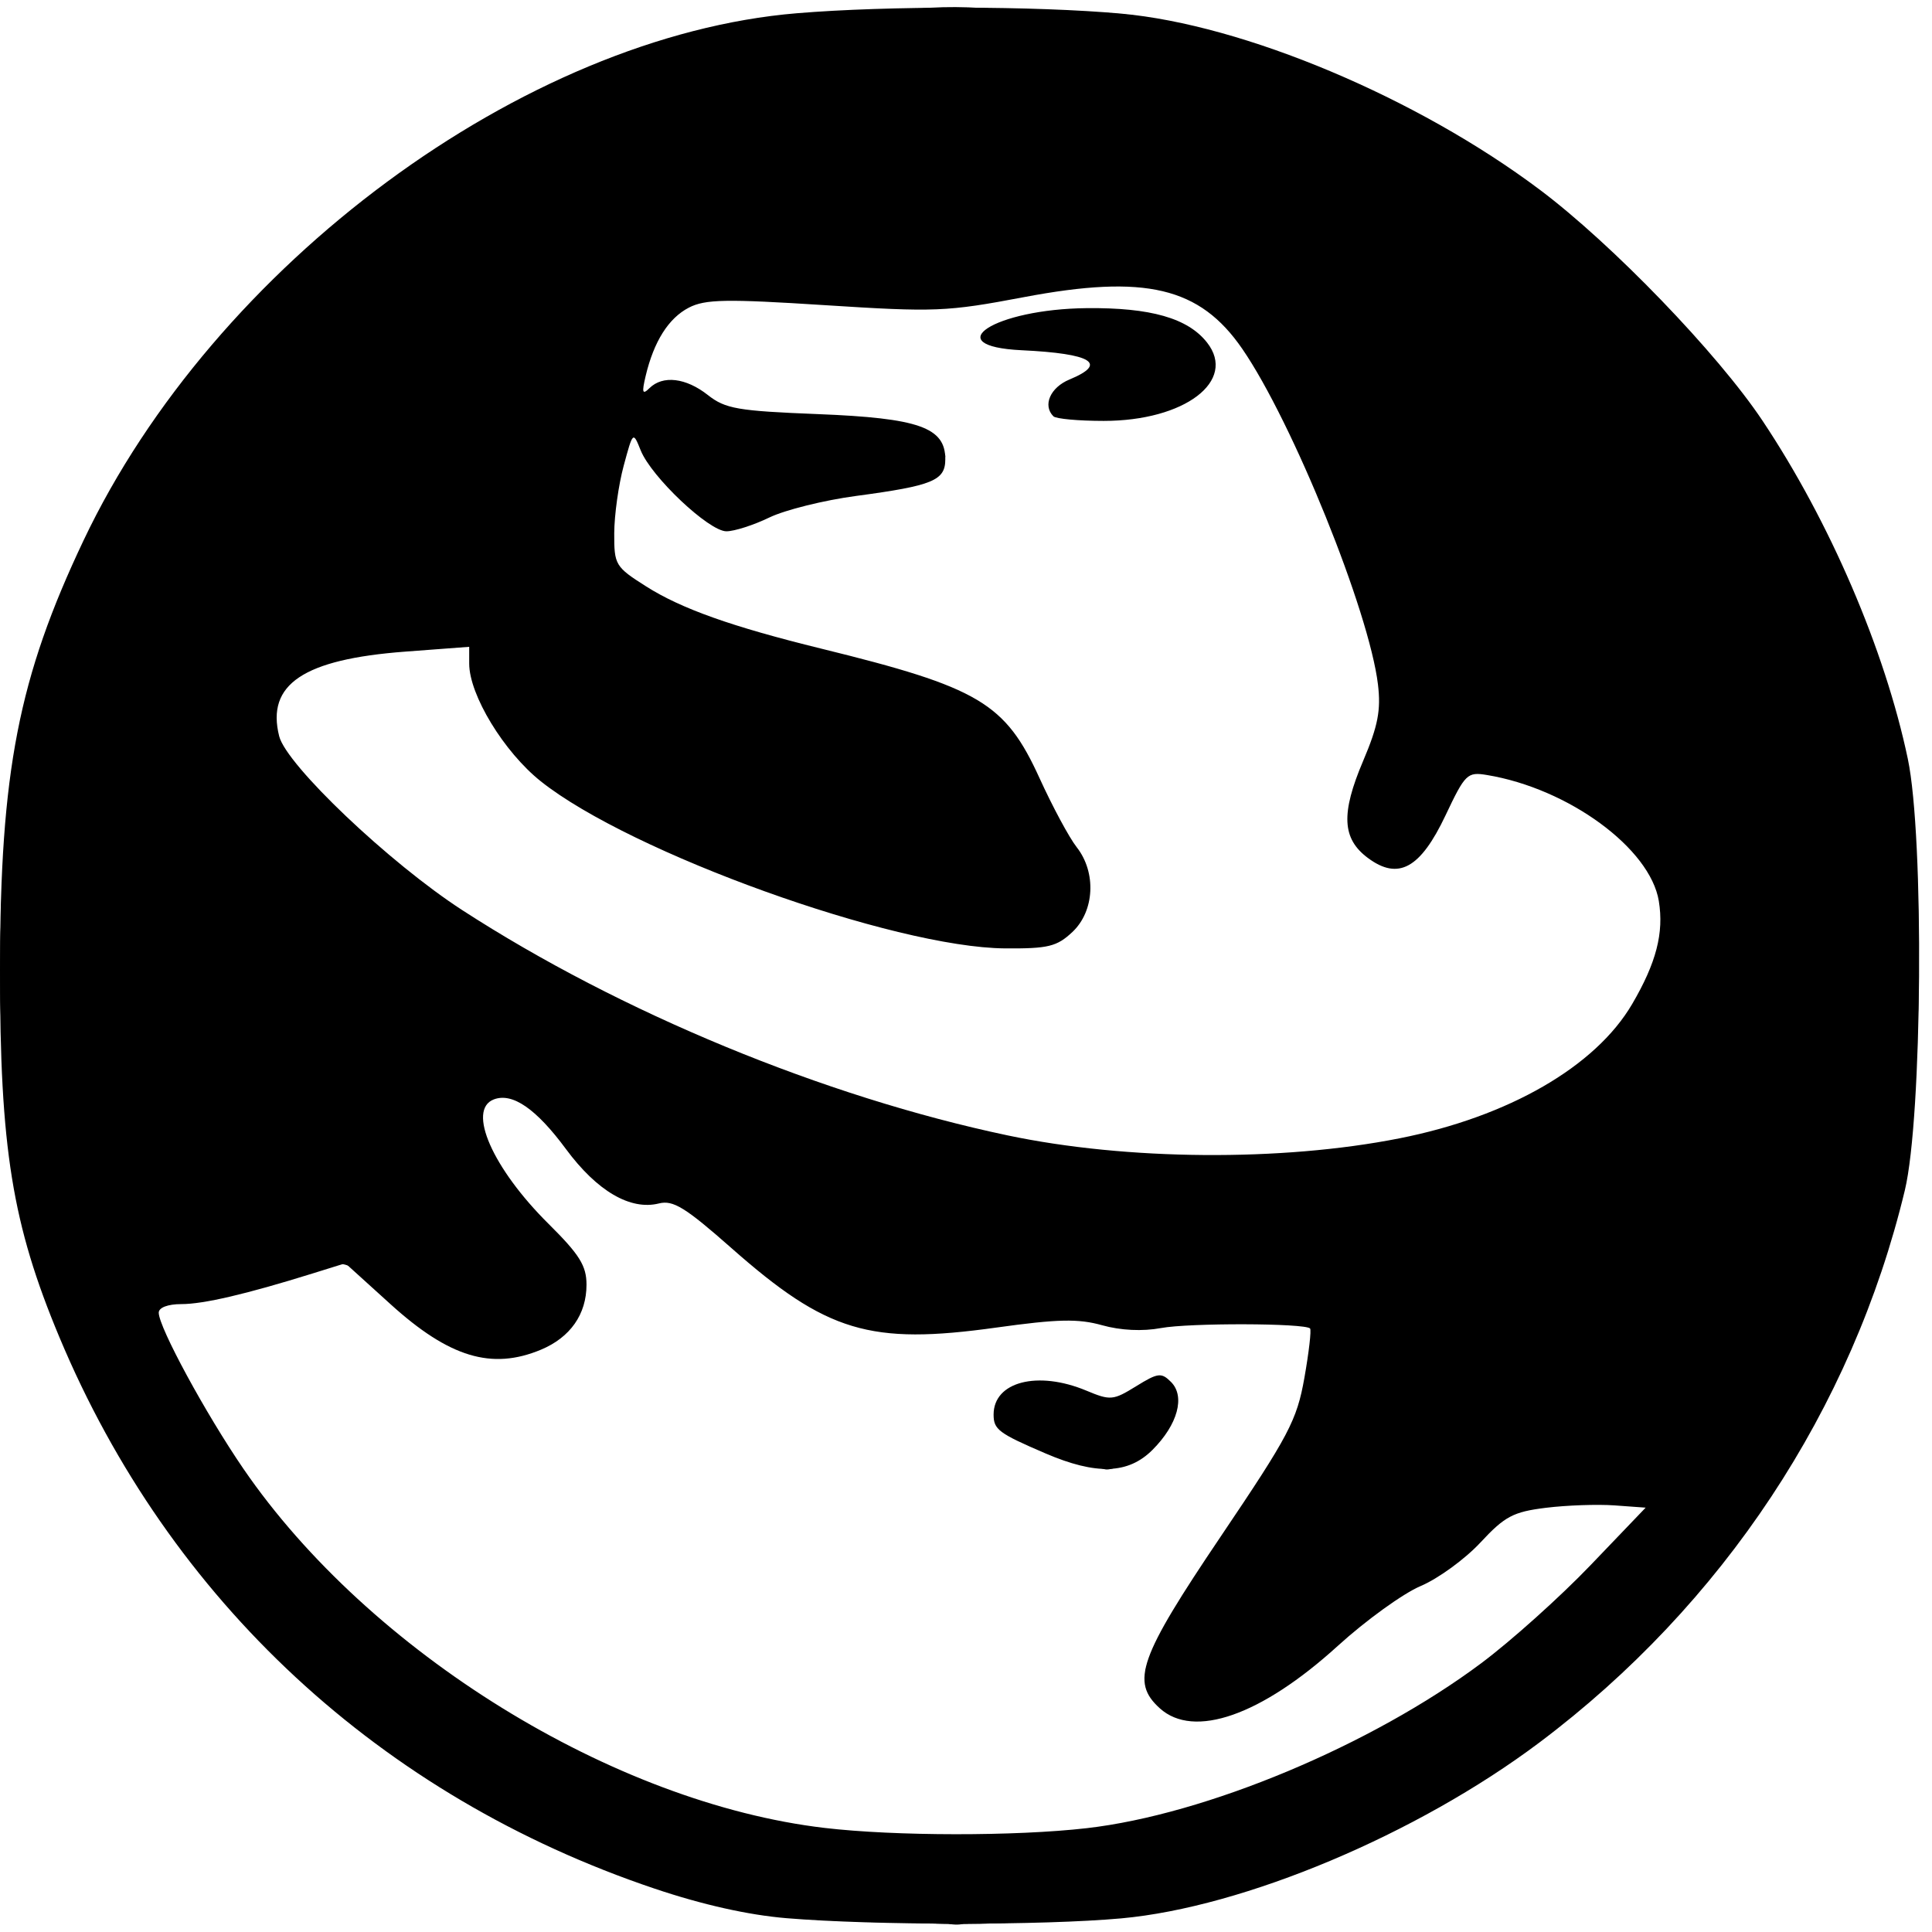
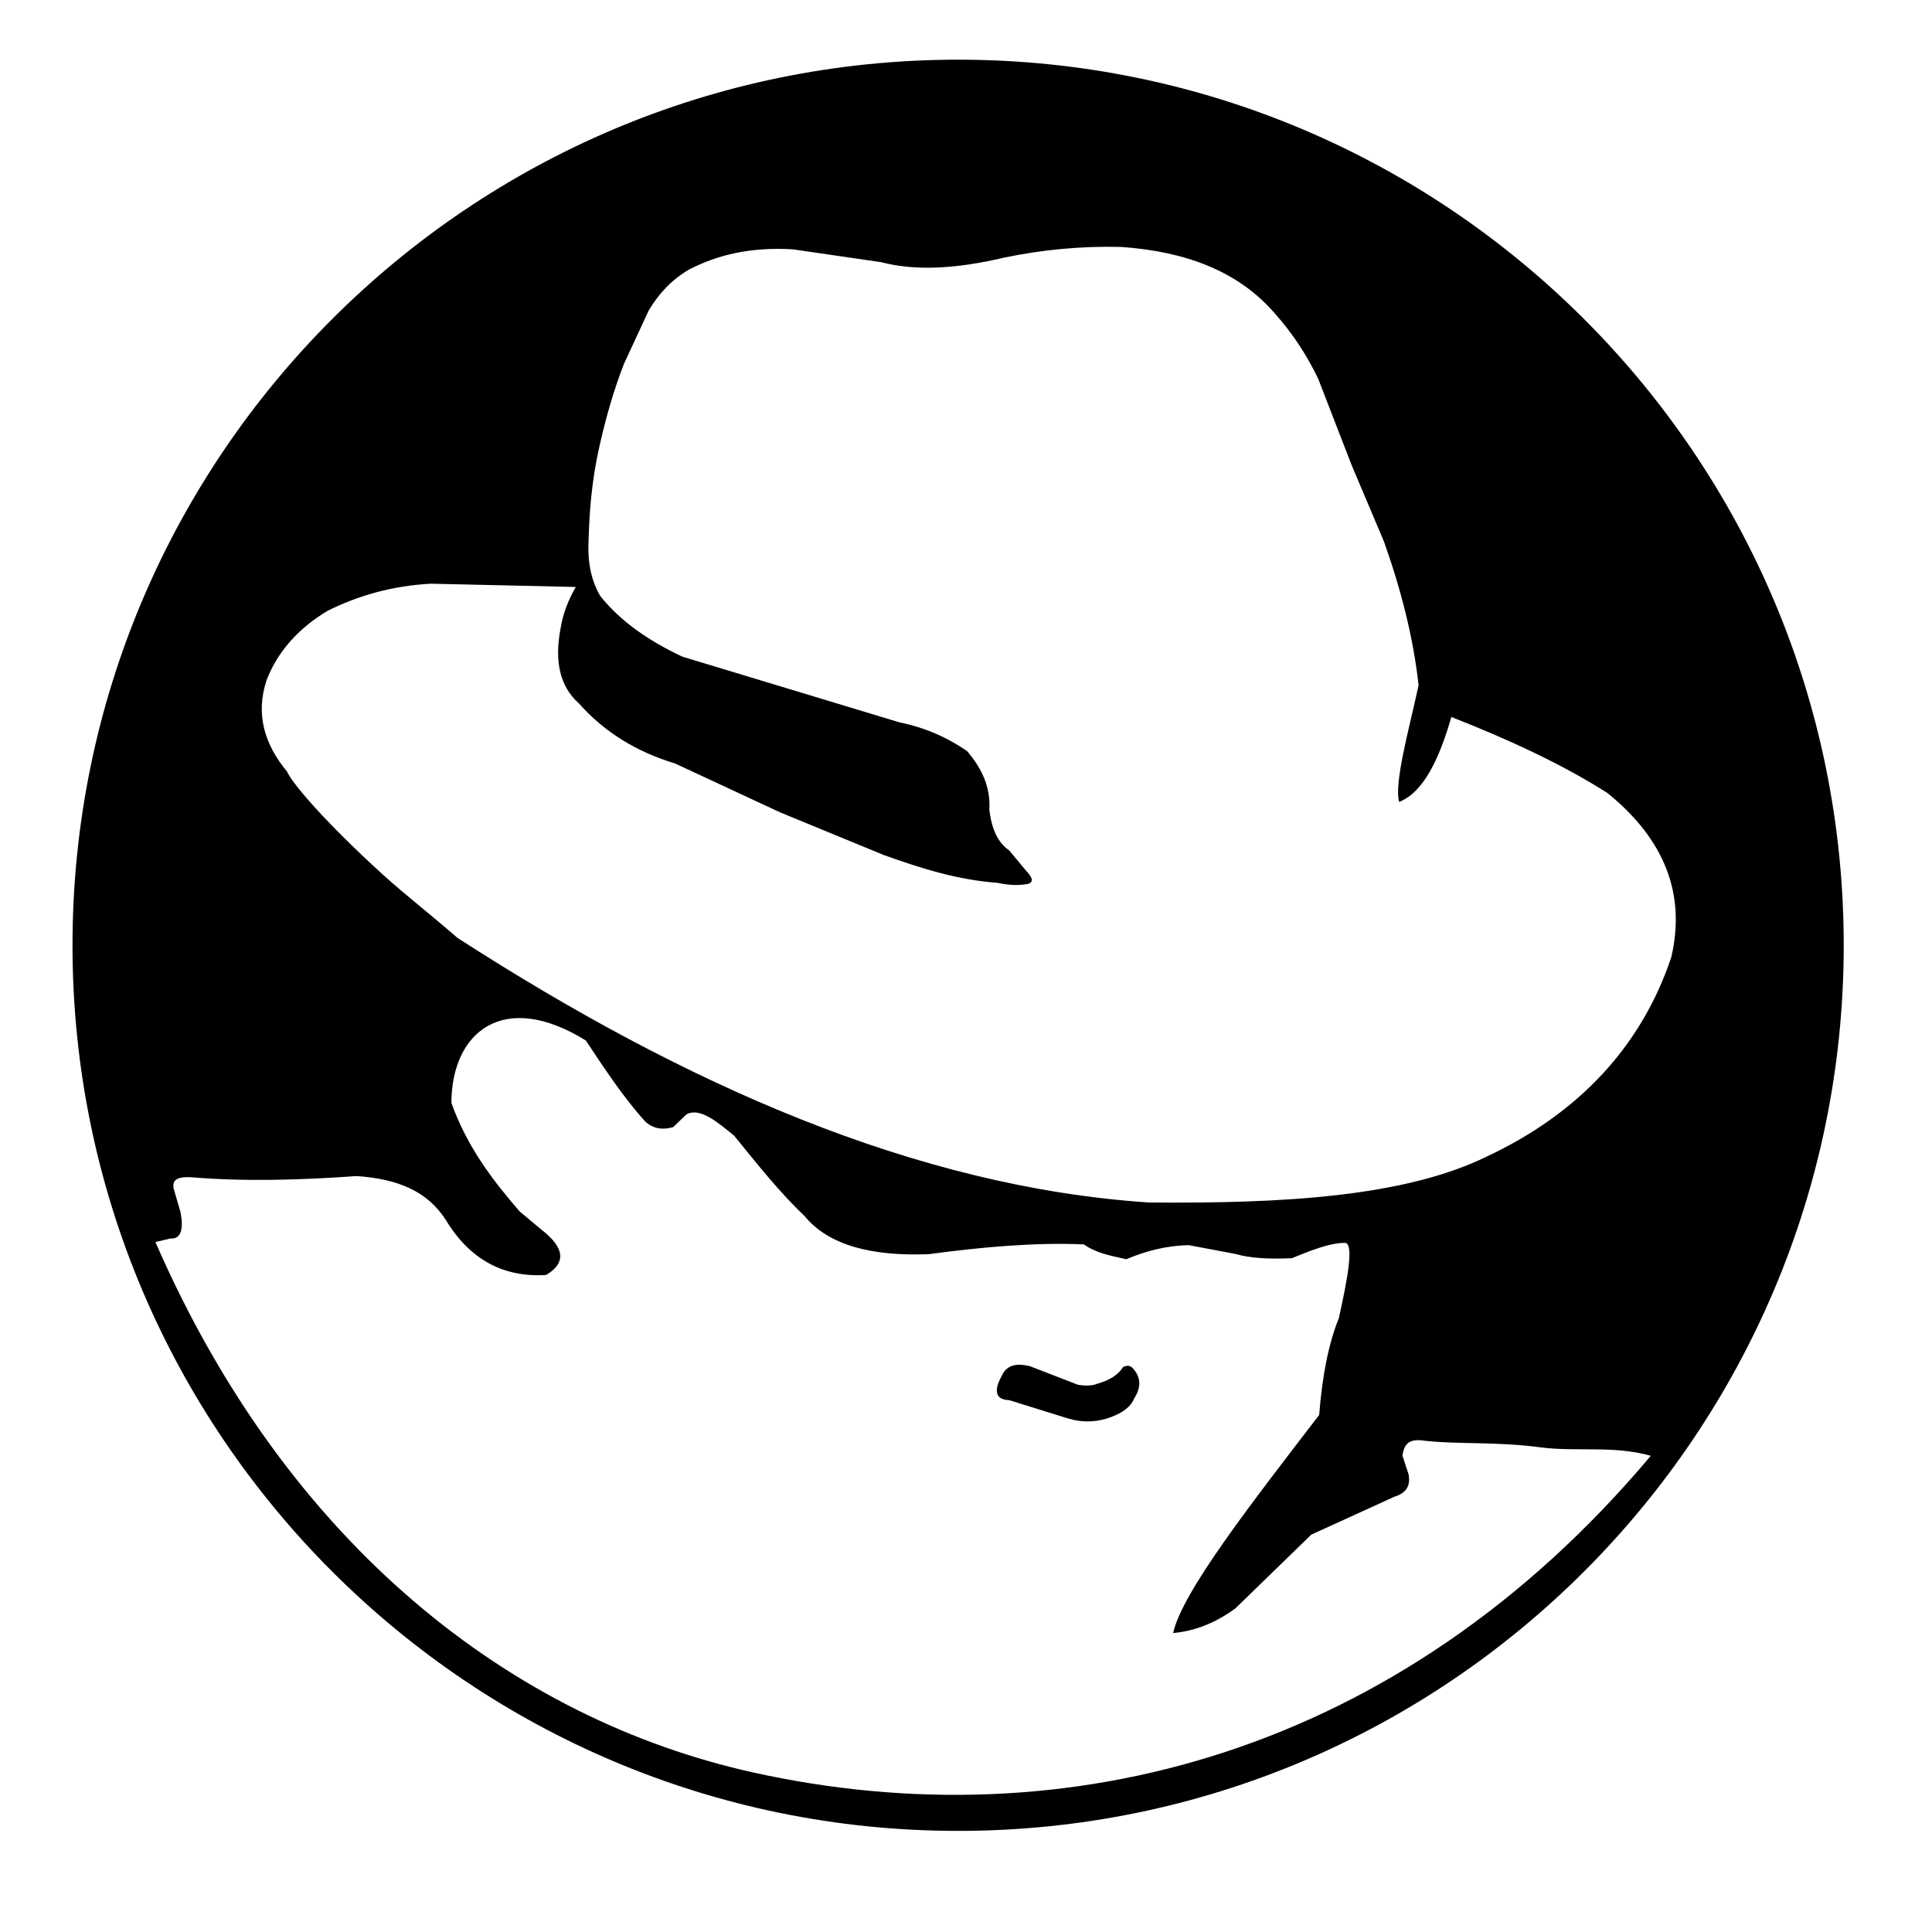
<svg xmlns="http://www.w3.org/2000/svg" version="1.1" width="1024" height="1024" viewBox="0 0 1024 1024">
  <g id="icomoon-ignore">
</g>
-   <path d="M416.914 1016.685c-20.297-1.685-44.605-7.132-70.039-15.696-145.089-48.853-256.937-152.502-315.412-292.29-24.972-59.698-31.539-100.378-31.458-194.871 0.090-104.774 9.821-154.753 44.264-227.363 69.33-146.156 233.434-267.434 378.131-279.452 48.289-4.011 126.436-3.916 171.886 0.209 64.988 5.898 156.766 44.504 221.765 93.287 38.387 28.81 94.254 86.729 118.074 122.411 35.675 53.439 64.879 121.386 77.058 179.284 8.724 41.473 7.701 190.027-1.574 228.653-27.865 116.038-96.421 219.636-193.706 292.722-64.776 48.663-156.66 87.304-221.617 93.199-41.64 3.779-131.293 3.732-177.371-0.093zM575.947 968.976c63.123-7.231 150.817-43.889 209.113-87.413 15.76-11.767 41.82-35.138 57.912-51.935l29.257-30.541-16.457-1.195c-9.051-0.657-25.422-0.087-36.378 1.267-17.38 2.149-21.811 4.497-34.743 18.41-8.152 8.771-22.411 19.153-31.687 23.071s-29.024 18.181-43.886 31.696c-40.578 36.902-76.311 49.429-94.371 33.085-15.523-14.048-10.957-26.916 32.304-91.041 36.149-53.583 40.341-61.53 44.331-84.030 2.423-13.668 3.78-25.476 3.015-26.242-2.835-2.835-64.029-2.995-79.026-0.207-9.786 1.819-21.326 1.263-31.207-1.503-12.66-3.545-23.467-3.304-56.124 1.251-66.851 9.324-89.839 2.424-140.299-42.113-24.454-21.583-30.936-25.575-38.466-23.685-15.116 3.794-32.811-6.553-49.242-28.794-15.827-21.425-28.446-30.108-38.272-26.338-14.304 5.489-0.657 36.504 29.012 65.937 16.453 16.322 20.127 22.212 20.127 32.27 0 15.664-8.607 27.945-24.132 34.432-26.107 10.908-48.617 4.102-79.749-24.111l-23.939-21.694-17.462 5.441c-35.115 10.941-57.671 16.206-69.43 16.206-7.197 0-12.024 1.837-12.014 4.571 0.030 7.745 24.957 53.661 44.969 82.834 66.651 97.161 195.959 177.046 307.927 190.231 37.329 4.396 101.2 4.46 138.918 0.139zM554.057 770.305c-24.765-10.631-27.429-12.626-27.429-20.545 0-17.441 23.368-23.475 49.165-12.696 12.737 5.322 14.202 5.194 26.347-2.312 11.606-7.173 13.411-7.396 18.519-2.288 7.652 7.652 3.571 22.61-9.823 36.005-12.877 12.877-29.786 13.424-56.78 1.836zM741.686 603.352c57.905-11.462 103.956-38.022 123.375-71.158 12.798-21.837 16.912-37.72 14.149-54.619-4.565-27.923-47.835-59.655-91.095-66.805-10.404-1.72-11.539-0.614-21.943 21.365-13.345 28.194-25.014 34.606-41.15 22.611-13.722-10.2-14.383-23.549-2.547-51.399 7.881-18.543 9.506-26.913 7.873-40.557-4.628-38.678-45.226-139.101-71.918-177.897-22.527-32.741-51.4-39.576-115.744-27.398-40.948 7.75-47.098 7.998-105.423 4.253-52.456-3.368-63.504-3.167-72.167 1.313-10.751 5.56-18.55 17.906-22.898 36.251-2.098 8.85-1.702 10.087 2.047 6.4 7.057-6.941 19.316-5.492 30.927 3.657 9.268 7.303 15.833 8.442 58.352 10.121 53.497 2.114 67.506 7.069 67.506 23.882 0 11.338-6.543 14.032-47.338 19.496-16.985 2.275-37.664 7.419-45.955 11.433s-18.517 7.297-22.726 7.297c-9.264 0-39.773-28.806-45.43-42.895-4.058-10.106-4.083-10.083-9.011 8.152-2.718 10.057-4.973 26.139-5.012 35.738-0.068 16.805 0.559 17.851 16.904 28.217 18.659 11.833 45.318 21.308 92.74 32.96 83.856 20.604 97.586 28.751 115.795 68.709 6.873 15.083 15.723 31.524 19.665 36.536 10.526 13.381 9.484 33.935-2.279 44.975-8.236 7.729-12.81 8.842-35.657 8.677-58.986-0.425-198.446-50.607-246.083-88.549-19.576-15.592-37.956-45.806-37.956-62.395v-8.897l-33.829 2.543c-54.006 4.060-73.794 17.324-66.889 44.835 3.84 15.3 58.484 67.207 97.060 92.199 83.706 54.23 191.701 98.843 288.914 119.352 63.151 13.323 145.305 13.953 207.743 1.594zM558.324 220.648c-5.805-5.804-1.657-15.284 8.533-19.505 20.478-8.482 11.915-13.729-25.313-15.509-44.873-2.146-14.482-21.826 34.455-22.312 33.827-0.336 53.595 5.31 63.739 18.205 16.040 20.392-11.851 41.559-54.761 41.559-13.319 0-25.313-1.097-26.654-2.438z" />
-   <path d="M425.955 1016.894c-33.342-3.861-75.382-15.507-114.647-31.761-158.289-65.524-282.203-218.274-306.076-377.302-6.914-46.055-6.742-144.337 0.334-191.448 24.525-163.285 150.817-316.266 314.637-381.127 65.686-26.007 87.65-29.451 188.141-29.497 86.269-0.040 90.936 0.328 125.538 9.888 98.012 27.080 177.798 74.456 246.116 146.14 68.066 71.42 112.572 158.054 130.941 254.888 8.789 46.332 7.916 154.857-1.623 201.663-19.272 94.57-60.777 172.271-131.529 246.234-66.043 69.041-147.529 117.247-241.966 143.145-30.373 8.33-42.645 9.54-109.191 10.769-41.234 0.761-86.537 0.045-100.674-1.591zM594.902 968.892c50.105-7.81 117.558-35.751 172.146-71.307 31.733-20.67 107.009-90.653 107.009-99.485 0-5.523-25.643-5.931-56.686-0.903-18.722 3.032-23.496 5.476-32.525 16.648-5.82 7.202-20.609 18.156-32.864 24.342s-33.002 21.070-46.103 33.075c-25.519 23.382-54.050 39.273-70.616 39.331-11.786 0.041-28.177-14.408-28.177-24.84 0-3.807 13.972-27.334 31.050-52.281 45.406-66.33 49.503-73.831 55.2-101.058 2.849-13.615 5.179-26.427 5.179-28.471 0-3.19-17.469-5.228-54.857-6.401-5.029-0.158-15.805 1.393-23.948 3.445-10.818 2.727-19.683 2.469-32.914-0.958-15.152-3.925-24.379-3.771-56.509 0.938-66.816 9.794-90.593 2.788-139.801-41.192-27.196-24.307-31.413-26.827-41.698-24.913-16.292 3.031-30.452-5.594-48.559-29.576-8.522-11.288-19.599-22.083-24.615-23.991-11.946-4.542-23.27 1.494-23.27 12.403 0 11.983 20.033 42.217 38.743 58.472 13.855 12.036 16.114 15.981 16.114 28.139 0 20.54-11.946 33.018-33.992 35.502-24.008 2.706-44.743-6.1-66.588-28.278-20.44-20.752-27.936-22.286-55.627-11.384-9.629 3.791-28.811 8.65-42.627 10.797s-26.075 4.858-27.241 6.025c-1.166 1.166 3.301 13.176 9.927 26.689 68.931 140.566 216.894 242.865 366.092 253.11 43.757 3.005 104.589 1.292 137.759-3.878zM565.029 771.188c-10.057-4.15-21.989-8.998-26.514-10.774s-8.229-6.226-8.229-9.89c0-15.444 15.323-19.137 45.697-11.013 14.394 3.85 17.967 3.585 27.489-2.040 17.648-10.425 23.54-1.293 12.696 19.677-4.946 9.564-22.124 22.022-29.928 21.704-1.608-0.065-11.153-3.515-21.21-7.664zM755.2 603.857c77.837-20.714 126.171-64.654 126.171-114.7 0-29.085-14.828-48.973-49.371-66.22-22.603-11.285-52.53-19.13-56.25-14.746-1.511 1.78-5.786 10.643-9.501 19.694-11.3 27.532-27.978 36.583-42.76 23.205-9.204-8.329-8.379-23.064 2.773-49.561 7.591-18.036 8.985-25.784 7.052-39.204-6.251-43.393-48.424-146.114-74.924-182.491-15.715-21.572-34.778-29.724-69.589-29.757-15.086-0.014-38.126 2.56-51.2 5.72-19.569 4.731-36.704 5.311-96.928 3.283-86.969-2.929-88.239-2.473-100.057 35.86-10.257 33.27-19.422 81.215-18.106 94.708 2.089 21.413 36.042 37.87 122.851 59.545 49.095 12.259 74.622 22.005 84.080 32.1 4.22 4.505 12.829 19.711 19.131 33.791s14.969 29.348 19.26 33.929c11.575 12.355 10.526 32.334-2.276 43.345-18.144 15.607-61.085 10.185-147.275-18.595-106.132-35.44-157.663-71.522-165.223-115.691l-2.761-16.13-30.977 1.182c-38.738 1.478-54.689 5.507-67.010 16.925-11.483 10.642-12.121 19.482-2.726 37.81 39.403 76.868 249.090 185.15 408.597 210.998 49.37 8 158.58 5.229 197.019-5.001zM373.78 273.012c-16.94-12.498-33.666-34.946-33.666-45.183 0-22.857 16.169-29.684 35.054-14.8 9.348 7.367 15.678 8.42 60.461 10.057 42.441 1.552 51.185 2.884 57.71 8.795 4.229 3.832 7.689 8.24 7.689 9.796 0 7.192-12.457 13.818-30.076 15.998-36.39 4.503-59.535 10.044-70.927 16.981-14.044 8.552-12.275 8.662-26.245-1.645zM564.114 220.885c-8.025-3.626-4.924-12.058 6.633-18.034 19.745-10.211 7.902-18.902-26.748-19.629-18.833-0.395-22.128-4.741-9.143-12.059 12.668-7.139 74.915-6.102 88.952 1.483 24.576 13.28 25.057 27.482 1.341 39.581-14.187 7.238-52.235 12.635-61.036 8.658z" />
-   <path d="M431.543 1016.668c-54.831-6.467-126.426-31.753-181.231-64.008-129.248-76.066-222.347-208.084-244.93-347.32-7.122-43.911-6.977-139.996 0.278-184.769 28.913-178.413 166.398-336.452 341.769-392.863 62.993-20.263 75.522-21.98 160.914-22.054 83.62-0.072 92.632 1.13 152.675 20.374 186.668 59.828 322.665 217.489 350.492 406.325 7.371 50.022 5.318 146.482-4.030 189.36-29.569 135.625-117.074 255.998-238.368 327.9-46.477 27.551-90.171 45.394-147.397 60.192-31.886 8.245-144.109 12.294-190.171 6.862zM583.718 972.512c64.156-8.923 148.016-45.183 207.165-89.575 30.491-22.884 86.832-78.986 86.832-86.463 0-5.042-72.226-1.953-82.43 3.526-4.102 2.203-9.817 8.41-12.698 13.794-3.184 5.95-14.679 14.543-29.311 21.912-13.24 6.667-35.331 22.326-49.093 34.798-37.365 33.862-70.216 45.379-86.751 30.416-12.537-11.345-8.115-23.263 28.338-76.388 19.264-28.075 37.32-55.398 40.124-60.718 6.606-12.535 16.33-59.014 13.073-62.487-2.205-2.351-20.491-2.933-93.708-2.983-10.057-0.007-32.274 0.267-49.371 0.61-99.975 2.001-103.398 1.8-121.556-7.142-9.53-4.693-29.516-19.916-44.413-33.829-25.587-23.896-28.041-25.295-44.36-25.295-18.358 0-23.624-3.954-55.456-41.644-9.052-10.718-13.801-13.49-21.528-12.568-5.453 0.651-12.152 4.575-14.887 8.72-4.354 6.599-3.843 9.804 4.103 25.75 4.992 10.017 18.152 26.815 29.244 37.329 24.066 22.81 26.131 34.138 9.597 52.643-9.541 10.678-12.5 11.804-30.361 11.545-24.237-0.35-31.982-4.225-58.453-29.243-11.416-10.79-23.060-19.618-25.874-19.618s-16.997 4.041-31.517 8.979c-14.52 4.939-36.24 10.093-48.265 11.453s-22.737 3.885-23.804 5.611c-3.181 5.147 31.171 68.167 53.413 97.987 27.226 36.503 78.645 85.417 115.090 109.485 57.537 37.995 127.12 65.949 182.857 73.458 32.983 4.444 121.869 4.409 154.003-0.061zM552.981 765.012c-18.704-7.634-22.817-10.792-21.943-16.844 1.795-12.424 18.266-15.591 40.963-7.876 19.058 6.478 19.957 6.474 31.166-0.148 9.808-5.794 12.028-6.032 14.778-1.583 4.068 6.582-4.137 23.22-15.309 31.046-10.924 7.651-22.21 6.607-49.655-4.595zM701.709 614.32c104.851-11.044 173.409-55.674 182.019-118.49 3.076-22.441-8.815-46.304-31.176-62.564-20.075-14.598-69.568-32.171-75.872-26.939-2.322 1.927-7.734 11.669-12.028 21.65-9.93 23.082-21.157 31.175-34.691 25.009-13.963-6.362-15.736-19.014-5.764-41.131 13.838-30.693 13.438-49.354-2.088-97.423-16.004-49.551-36.645-95.559-56.672-126.32-26.391-40.537-55.751-48.493-127.555-34.568-39.698 7.699-44.807 7.883-102.777 3.708-83.848-6.040-85.595-4.99-102.653 61.707-11.432 44.699-14.597 69.844-9.901 78.663 9.722 18.257 39.714 31.583 116.66 51.836 34.432 9.063 66.952 18.74 72.267 21.506 14.849 7.727 24.838 20.19 35.395 44.161 5.306 12.048 13.618 27.145 18.472 33.548 15.96 21.053 7.907 44.303-17.531 50.616-29.218 7.25-170.143-34.865-228.065-68.156-39.086-22.465-61.864-48.519-65.89-75.365l-2.498-16.66-35.166 2.002c-38.061 2.167-52.554 6.199-65.338 18.174-47.503 44.498 114.513 164.854 303.057 225.13 92.883 29.694 166.019 38.522 247.794 29.908zM365.166 264.229c-20.009-18.056-27-34.253-20.571-47.666 6.453-13.464 14.904-14.086 30.433-2.242 12.654 9.652 14.867 10.038 59.514 10.393 49.040 0.389 62.829 4.026 62.829 16.571 0 9.764-3.034 10.958-43.088 16.958-19.547 2.928-41.763 8.559-49.367 12.512-18.861 9.805-22.272 9.245-39.75-6.526zM561.471 215.932c-1.188-1.923 2.417-6.411 8.013-9.973s11.377-8.16 12.848-10.218c4.933-6.901-9.371-12.884-30.802-12.884-12.067 0-21.244-1.619-21.244-3.748 0-12.088 64.3-15.883 90.548-5.343 15.593 6.261 23.035 18.159 17.231 27.549-8.222 13.304-70.106 25.113-76.594 14.616z" />
-   <path d="M439.219 1016.52c-53.991-6.79-128.383-30.804-172.247-55.602-107.095-60.545-180.404-140.556-227.631-248.442-27.5-62.822-36.232-103.487-38.381-178.744-2.127-74.505 1.842-111.648 17.602-164.696 47.576-160.146 175.846-292.234 331.154-341.011 59.104-18.562 86.177-22.362 158.628-22.26 73.296 0.102 94.953 3.068 149.943 20.531 133.021 42.243 243.422 135.76 303.557 257.133 40.714 82.175 52.617 134.679 52.648 232.229 0.022 71.777-5.247 107.056-23.879 159.843-28.657 81.192-61.909 133.698-123.537 195.072-71.467 71.172-159.814 119.321-258.192 140.715-31.193 6.783-132.493 9.908-169.664 5.233zM630.857 964.14c90.961-27.699 174.162-79.395 227.657-141.452 27.525-31.93 26.531-34.377-12.8-31.498-43.279 3.168-56.046 7.419-64.941 21.624-4.597 7.341-15.259 15.519-28.522 21.878-11.65 5.585-35.021 22.254-51.936 37.043-42.302 36.983-75.994 45.67-86.626 22.337-5.392-11.835-3.7-15.244 36.254-73.042 39.863-57.667 42.528-62.894 48.080-94.327 4.981-28.202 3.645-32.775-8.675-29.683-4.795 1.203-17.162 0.377-27.483-1.836-15.066-3.231-22.53-2.93-37.866 1.529-16.938 4.924-21.138 4.94-37.081 0.142-15.974-4.807-21.87-4.775-52.849 0.291-42.383 6.932-74.462 4.986-96.903-5.877-9.235-4.47-29.989-20.246-46.121-35.057-25.981-23.853-30.562-26.683-40.109-24.774-14.6 2.92-31.321-4.643-40.754-18.433-16.368-23.929-29.593-35.174-41.368-35.174-13.284 0-20.128 5.652-20.128 16.622 0 11.017 26.048 50.081 40.037 60.042 15.898 11.321 19.798 22.812 13.145 38.735-5.798 13.877-17.041 19.916-37.080 19.916-18.975 0-35.927-8.555-57.637-29.087-10.733-10.151-22.801-18.456-26.817-18.456s-17.023 3.354-28.904 7.453c-11.881 4.099-33.533 9.236-48.115 11.416-18.473 2.761-26.514 5.523-26.514 9.108 0 8.189 21.027 48.052 42.409 80.399 63.588 96.199 174.311 171.29 290.391 196.941 17.678 3.906 44.863 4.996 106.057 4.249 77.728-0.948 84.109-1.559 115.2-11.027zM572.485 770.932c-3.945-2.288-13.819-6.122-21.943-8.521-11.919-3.519-14.771-6.049-14.771-13.101 0-11.15 10.971-13.052 37.948-6.58 17.346 4.161 20.99 3.997 30.344-1.372 9.486-5.444 10.865-5.493 12.798-0.454 3.111 8.106-6.026 23.203-17.694 29.237-11.939 6.174-17.137 6.328-26.683 0.792zM754.454 607.564c79.204-21.056 130.575-67.64 130.575-118.407 0-20.744-5.693-33.116-22.545-48.992-17.589-16.57-63.706-37.679-82.673-37.84-2.556-0.022-10.004 11.069-16.552 24.646-10.481 21.732-13.244 24.817-23.094 25.787-22.445 2.209-25.916-14.086-10.692-50.204 8.076-19.161 9.446-26.593 7.416-40.229-6.834-45.894-53.853-157.729-79.114-188.169-6.475-7.803-18.472-17.229-26.66-20.948-18.925-8.596-58.469-9.043-92.375-1.046-20.699 4.882-37.336 5.454-98.363 3.383l-73.451-2.493-11.501 9.677c-12.030 10.123-19.338 29.834-31.457 84.851-8.046 36.527-7.512 49.432 2.43 58.71 13.063 12.189 42.54 25.46 78.867 35.507 18.475 5.109 48.813 13.498 67.419 18.64 48.608 13.435 53.367 16.895 70.4 51.183 8.046 16.196 18.331 34.553 22.857 40.793 10.619 14.641 10.407 24.828-0.748 35.983-16.799 16.799-64.442 10.492-153.766-20.357-66.681-23.029-102.299-41.706-128.636-67.451-17.871-17.47-23.078-25.122-24.971-36.701-4.031-24.657-2.655-23.771-36.94-23.771-37.445 0-56.762 5.042-71.282 18.606-12.601 11.771-13.255 20.423-3.055 40.416 33.641 65.941 199.858 160.648 349.064 198.889 68.411 17.533 88.407 19.763 164.506 18.345 52.092-0.971 71.778-2.808 94.339-8.806zM363.329 258.385c-14.806-14.806-19.558-22.181-19.558-30.354 0-20.271 13.758-25.24 31.41-11.345 9.366 7.372 15.686 8.419 60.709 10.057 41.358 1.505 51.388 2.962 56.651 8.229 10.023 10.029 0.119 16.536-31.759 20.868-35.473 4.82-57.312 10.783-62.533 17.074-7.248 8.733-14.803 5.59-34.921-14.528zM565.168 215.996c-1.485-2.403-2.124-4.757-1.419-5.232s5.806-3.695 11.338-7.155c11.205-7.010 13.077-15.153 4.26-18.536-3.188-1.223-15.12-3.327-26.514-4.675l-20.717-2.45 10.971-4.695c13.301-5.691 49.887-6.364 68.279-1.256 45.408 12.612 32.275 40.448-21.747 46.094-15.084 1.577-22.577 0.934-24.45-2.095z" />
-   <path d="M437.861 1014.718c-114.044-15.544-218.53-69.549-299.811-154.961-60.586-63.665-99.906-135.803-125.762-230.729-10.018-36.777-10.455-41.724-10.346-117.029 0.112-77.203 0.329-79.41 11.973-121.744 27.86-101.286 72.58-177.865 143.006-244.885 165.024-157.042 411.778-185.815 606.54-70.726 116.283 68.714 195.79 170.911 232.76 299.186 14.075 48.837 17.887 87.693 15.863 161.691-1.512 55.271-3.335 71.881-11.147 101.555-41.772 158.678-155.959 287.215-307.755 346.432-86.261 33.651-165.942 43.391-255.322 31.208zM621.801 967.846c63.12-16.709 120.032-44.252 171.359-82.928 31.524-23.754 88.211-81.419 88.211-89.732 0-6.564-44.884-7.304-73.309-1.208-15.339 3.29-20.121 6.253-25.903 16.054-4.845 8.211-14.438 15.529-30.274 23.093-13.176 6.294-35.617 22.299-51.991 37.080-21.905 19.774-33.451 27.37-48.179 31.696-17.656 5.185-20.164 5.169-28.343-0.19-15.955-10.454-12.042-21.38 29.634-82.758 35.989-53.003 39.125-59.063 45.421-87.771 3.72-16.961 5.66-32.003 4.31-33.427-2.184-2.305-35.694-3.252-95.652-2.702-11.063 0.102-29.166-0.3-40.229-0.892s-34.103 0.845-51.2 3.195c-53.791 7.392-80.691-1.756-124.864-42.459-26.5-24.418-28.16-25.332-44.864-24.697-18.605 0.706-20.951-1.065-51.529-38.906-18.952-23.453-45.714-20.897-45.714 4.367 0 12.72 16.236 37.887 37.945 58.816 19.797 19.086 22.475 33.88 8.507 47.002-20.978 19.708-51.668 13.28-85.104-17.825-12.835-11.94-24.972-21.71-26.973-21.71s-16.442 4.205-32.092 9.344c-15.651 5.139-38.719 10.602-51.263 12.14s-23.865 3.854-25.157 5.147c-3.378 3.378 20.435 52.021 39.953 81.612 61.852 93.774 159.695 164.994 268.707 195.595 40.267 11.303 70.887 14.021 141.59 12.565 52.073-1.072 67.829-2.777 97.001-10.5zM565.029 766.328c-6.034-2.674-15.497-6.647-21.029-8.831s-10.057-6.442-10.057-9.464c0-9.191 17.867-10.948 38.836-3.82 18.192 6.184 19.884 6.207 28.75 0.398 17.213-11.279 20.138 1.304 4.374 18.817-8.444 9.381-23.789 10.47-40.875 2.9zM729.438 613.89c84.92-14.59 143.679-56.381 155.871-110.861 5.478-24.477 0.548-40.862-18.232-60.604-15.703-16.508-53.463-35.382-77.327-38.653l-16.481-2.259-8.856 19.587c-14.816 32.769-23.431 38.857-37.269 26.334-8.891-8.046-8.444-15.596 2.455-41.49 5.029-11.947 9.143-27.348 9.143-34.224 0-32.623-38.727-134.749-68.978-181.901-29.087-45.337-57.285-54.085-128.204-39.774-38.929 7.856-44.415 8.085-103.677 4.335-89.533-5.666-90.763-4.911-108.886 66.847-13.188 52.219-14.014 75.471-3.070 86.416 11.714 11.714 55.884 30.483 92.815 39.441 55.052 13.352 91.614 25.429 102.204 33.759 5.538 4.357 16.563 21.521 24.499 38.144s16.823 32.209 19.749 34.638c2.926 2.428 5.32 9.854 5.32 16.502 0 15.241-13.982 27.246-31.733 27.246-34.663 0-139.179-30.995-196.058-58.142-53.812-25.683-80.309-51.884-86.123-85.161l-2.758-15.783-37.807 1.072c-39.012 1.106-52.298 4.987-68.835 20.108-38.311 35.031 62.033 125.849 213.241 192.995 130.29 57.857 262.086 79.798 368.998 61.43zM366.152 261.446c-18.192-16.435-24.907-31.736-19.314-44.011 5.192-11.396 12.595-11.352 27.694 0.165 11.083 8.453 15.133 9.17 53.699 9.507 46.712 0.408 57.508 2.405 63.309 11.708 5.727 9.185 0.344 11.486-39.050 16.689-18.56 2.451-39.968 7.68-47.573 11.619-18.733 9.703-22.321 9.177-38.764-5.677zM566.857 212.852c0-2.146 3.293-4.947 7.318-6.225s8.928-5.33 10.895-9.005c4.778-8.927-2.603-14.839-21.726-17.404-8.125-1.090-14.772-3.256-14.772-4.814 0-5.311 34.709-7.624 53.037-3.535 33.77 7.535 44.675 22.591 25.476 35.171-10.911 7.149-60.227 11.908-60.227 5.811z" />
-   <path d="M464.457 1016.574c-9.051-1.597-29.623-4.852-45.714-7.233-83.146-12.301-177.366-57.806-248.566-120.047-84.506-73.873-146.805-188.313-166.571-305.979-3.95-23.516-4.027-98.645-0.135-131.657 10.994-93.242 57.464-197.178 121.471-271.681 71.693-83.451 190.168-150.097 293.802-165.273 16.091-2.356 38.172-5.806 49.067-7.665 34.531-5.893 62.592-4.189 133.79 8.125 33.012 5.71 87.377 23.89 124.738 41.715 140.972 67.255 243.828 197.385 276.097 349.308 9.903 46.621 11.936 152.314 3.794 197.243-13.354 73.695-45.328 147.103-89.946 206.508-66.804 88.942-153.906 151.093-257.998 184.092-68.783 21.805-146.682 30.867-193.829 22.546zM630.857 967.705c83.873-25.42 156.316-68.383 215.076-127.552 26.709-26.895 35.586-38.158 34.743-44.082-1.074-7.543-2.791-7.918-33.027-7.212-43.987 1.027-58.989 5.6-67.895 20.694-4.974 8.431-14.384 15.616-30.502 23.29-13.257 6.312-35.505 22.111-51.591 36.635-19.832 17.907-33.173 26.906-44.652 30.12-21.299 5.963-34.155 2.679-37.213-9.505-1.972-7.858 4.108-19.103 36.061-66.687 21.138-31.479 39.424-59.075 40.635-61.324s4.933-17.646 8.272-34.216c6.557-32.541 5.097-37.056-10.987-33.981-4.546 0.869-17.522-0.131-28.835-2.222-16.606-3.070-23.827-2.692-37.478 1.959-15.18 5.172-18.884 5.199-36.233 0.264-17.085-4.86-23.095-4.877-51.849-0.147-41.564 6.837-75.903 4.673-98.363-6.2-9.489-4.594-30.171-20.433-45.959-35.197-25.805-24.133-29.827-26.621-39.804-24.626-15.085 3.017-31.556-4.502-40.125-18.316-3.908-6.3-12.765-16.924-19.681-23.608-15.879-15.343-33.923-15.389-42.459-0.107-4.89 8.754-4.725 11.21 1.714 25.57 3.918 8.737 16.424 25.2 27.791 36.584 23.27 23.304 27.432 32.054 20.995 44.139-7.072 13.274-14.805 17.269-33.674 17.393-21.811 0.144-28.263-3.157-54.345-27.808-12.943-12.233-23.957-19.6-29.257-19.571-4.675 0.026-20.843 3.979-35.929 8.786s-37.022 9.929-48.748 11.382c-13.684 1.696-22.072 4.605-23.421 8.12-1.156 3.012 3.266 16.384 9.826 29.714 45.451 92.354 129.608 174.633 224.464 219.456 72.279 34.154 106.645 40.61 209.078 39.279 75.512-0.982 82.48-1.659 113.371-11.022zM565.029 764.143c-8.046-3.807-17.333-6.966-20.637-7.018s-6.98-2.628-8.168-5.722c-3.102-8.084 11.149-12.303 26.815-7.938 16.131 4.494 36.525 4.996 44.961 1.105 9.876-4.555 7.937 4.969-3.427 16.831-11.339 11.836-19.179 12.38-39.544 2.743zM753.009 610.945c76.362-19.062 128.524-62.861 134.45-112.893 2.993-25.275-0.236-35.035-17.95-54.252-16.966-18.406-38.224-30.482-69.833-39.671-25.027-7.276-27.442-5.969-39.048 21.13-8.98 20.967-12.442 24.431-24.499 24.515-12.658 0.087-16.756-11.547-10.225-29.034 3.039-8.137 8.075-21.637 11.191-29.998 4.578-12.285 4.913-18.778 1.746-33.829-12.282-58.365-53.644-154.731-79.253-184.651-7.531-8.798-20.368-19.029-28.526-22.734-18.293-8.309-53.929-8.959-88.82-1.619-32.574 6.852-46.106 7.32-114.9 3.971-66.14-3.22-74.498-0.772-86.815 25.433-7.439 15.826-26.012 93.517-26.012 108.808 0 24.38 33.648 43.804 112.514 64.949 74.615 20.006 76.382 20.576 90.217 29.127 10.729 6.631 27.669 33.314 27.669 43.584 0 1.808 5.76 11.66 12.8 21.895 14.632 21.271 15.856 30.357 5.486 40.727-10.71 10.71-42.021 9.559-92.096-3.384-126.055-32.582-211.447-83.452-211.447-125.964 0-19.365-2.157-20.596-36.048-20.575-36.888 0.024-56.27 4.544-72.723 16.96-15.821 11.939-17.887 22.443-8.563 43.522 33.142 74.924 240.231 186.407 400.17 215.426 46.219 8.386 51.368 8.711 117.622 7.43 47.828-0.925 69.26-2.971 92.894-8.871zM365.192 256.522c-13.405-13.405-17.763-20.474-17.763-28.809 0-17.827 7.325-20.603 24.007-9.1 13.505 9.313 17.484 10.039 64.5 11.77 32.983 1.215 51.668 3.407 54.674 6.417 7.551 7.557-0.24 11.094-37.654 17.092-37.735 6.049-52.182 10.308-56.016 16.511-4.772 7.722-14.319 3.548-31.748-13.881zM570.514 213.555c0-1.219 4.114-5.453 9.143-9.408s9.143-9.483 9.143-12.283c0-6.107-11.236-12.663-21.702-12.663-4.155 0-7.555-1.862-7.555-4.138 0-6.233 50.578-1.97 64.914 5.471 13.339 6.924 14.92 13.122 5.486 21.508-10.874 9.666-59.429 19.073-59.429 11.514z" />
-   <path d="M504 1017.845c2.64-1.056 5.794-0.927 7.010 0.289s-0.945 2.080-4.8 1.921c-4.26-0.176-5.127-1.042-2.21-2.209zM418.743 1007.152c-193.508-34.528-352.889-183.13-400.32-373.247-4.098-16.427-7.476-33.707-7.507-38.4-0.040-6.167-0.926-7.16-3.194-3.582-5.154 8.134-8.644-60.612-5.741-113.102 1.459-26.377 3.748-46.186 5.087-44.019s4.346-7.209 6.683-20.834c9.691-56.513 40.717-130.693 77.247-184.691 75.448-111.524 197.15-189.747 330.967-212.728 42.704-7.334 130.407-7.295 172.756 0.075 154.486 26.887 292.614 130.209 363.279 271.737 38.939 77.987 53.167 147.256 50.067 243.753-2.701 84.092-12.407 125.705-46.064 197.486-65.863 140.471-211.58 250.677-367.282 277.776-40.862 7.112-135.541 6.991-175.978-0.224zM585.896 980.080c53.93-7.8 129.529-37.76 182.275-72.236 53.152-34.741 116.858-97.126 116.858-114.434 0-6.499-2.713-7.124-30.906-7.124-16.998 0-39.371 1.815-49.717 4.034-15.609 3.348-20.084 6.191-26.285 16.7-5.24 8.88-14.189 15.839-29.944 23.283-12.359 5.839-34.624 21.563-49.479 34.942-29.365 26.448-44.176 34.412-63.997 34.412-10.632 0-13.241-1.567-15.128-9.084-2.63-10.478 2.068-18.879 47.158-84.332 28.547-41.438 30.719-45.963 36.71-76.455 3.502-17.825 5.020-33.758 3.372-35.405-2.609-2.609-25.919-3.39-101.558-3.401-10.057-0.001-33.097 0.331-51.2 0.738-92.439 2.082-101.653 1.523-118.088-7.157-8.628-4.557-27.745-19.739-42.482-33.738-25.564-24.284-27.614-25.457-44.655-25.568-20.559-0.134-24.151-2.416-42.989-27.312-7.61-10.057-17.412-20.285-21.782-22.728-17.37-9.709-33.737-3.627-40.385 15.007-3.909 10.957 11.716 38.518 35.024 61.775 11.945 11.919 21.186 24.387 21.186 28.583 0 20.51-20.356 30.949-48.168 24.7-11.54-2.593-21.554-9.201-38.271-25.253-12.453-11.958-25.866-21.742-29.806-21.742s-19.828 4.134-35.306 9.186c-15.478 5.053-39.14 10.401-52.581 11.886-31.187 3.445-31.865 6.862-9.9 49.884 45.244 88.618 121.605 162.837 215.861 209.807 35.027 17.455 91.196 35.932 123.129 40.504 31.683 4.537 131.080 4.862 161.053 0.527zM558.629 759.492c-11.566-4.347-21.029-9.037-21.029-10.422 0-6.324 16.621-6.687 33.2-0.726 14.687 5.281 20.319 5.756 29.079 2.449 13.033-4.919 13.906-1.554 2.4 9.255-10.311 9.687-16.608 9.607-43.65-0.557zM704 621.596c65.865-7.434 115.949-26.835 148.942-57.696 30.595-28.618 45.371-68.443 35.967-96.939-5.432-16.458-29.572-40.803-51.455-51.892-19.842-10.055-57.146-20.381-64.053-17.73-2.668 1.024-9.407 12.321-14.977 25.106-10.605 24.344-19.381 30.818-28.888 21.311-7.178-7.178-7.001-8.681 4.149-35.173 12.457-29.598 10.807-52.763-7.619-106.948-20.604-60.587-47.768-113.502-69.555-135.489-28.496-28.759-53.391-32.848-119.556-19.636-35.33 7.055-41.768 7.261-100.263 3.212-57.494-3.98-63.596-3.811-76.068 2.107-8.663 4.111-16.159 11.53-20.759 20.546-9.132 17.9-25.375 84.838-26.399 108.788-0.668 15.636 0.707 19.79 9.638 29.115 14.833 15.485 43.817 27.377 108.592 44.556 31.093 8.246 64.937 18.806 75.208 23.465 17.453 7.918 19.654 10.474 33.654 39.087 8.239 16.838 17.868 35.074 21.398 40.524 8.81 13.603 3.511 28.66-11.555 32.836-21.248 5.889-84.896-8.534-158.688-35.96-46.070-17.123-80.633-35.364-101.040-53.327-19.452-17.122-23.626-24.043-29.277-48.545l-4.218-18.286-40.108 0.478c-42.485 0.507-60.563 5.922-75.72 22.682-8.526 9.428-8.702 28.694-0.409 44.886 17.248 33.674 90.038 90.289 166.125 129.208 141.198 72.224 277.981 103.14 396.935 89.714zM366.019 254.481c-10.672-10.874-15.847-19.324-15.847-25.874 0-14.066 6.443-19.243 14.676-11.792 14.165 12.82 34.031 18.067 58.484 15.448 36.151-3.871 76.727 3.823 63.901 12.117-2.56 1.655-19.84 5.029-38.4 7.498-19.623 2.61-38.808 7.473-45.841 11.619-6.652 3.922-14.127 7.13-16.61 7.13s-11.646-7.266-20.362-16.147zM584.433 204.941c10.244-9.866 9.2-18.519-2.979-24.681-8.627-4.365-8.236-4.601 7.347-4.457 21.404 0.198 41.658 7.263 43.151 15.052 1.723 8.989-13.731 17.516-36.288 20.022l-19.663 2.185zM504 4.816c2.64-1.056 5.794-0.927 7.010 0.289s-0.945 2.080-4.8 1.921c-4.26-0.175-5.127-1.042-2.21-2.21z" />
+   <path d="M507.822 31.631c259.062 0 469.391 210.33 469.391 469.391s-210.33 469.391-469.391 469.391c-259.062 0-469.391-210.33-469.391-469.391s210.33-469.391 469.391-469.391zM874.957 771.594c-20.183-5.642-39.291-1.915-58.931-4.526-22.815-3.031-44.022-1.495-60.908-3.451-7.977-1.219-10.906 1.341-11.776 7.926l3.246 9.912c1.167 6.175-1.454 10.004-7.404 11.786l-44.186 20.152-40.335 39.199c-9.759 7.045-20.521 11.848-32.881 12.954 4.772-21.852 42.004-69.437 77.414-115.589 1.628-20.951 5.059-38.113 10.404-51.251 4.659-20.89 7.905-38.666 3.635-39.956-8.366-0.113-18.463 4.055-28.529 8.12-12.769 0.594-22.712-0.133-29.747-2.222l-24.873-4.69c-11.899 0.225-22.835 3.103-33.126 7.465-8.397-1.925-15.78-3.133-22.497-7.875-25.62-1.096-53.361 1.311-82.258 5.192-30.321 1.188-53.023-4.751-65.679-20.101-13.476-12.841-25.344-27.853-37.376-42.65-9.114-7.516-18.258-15.165-25.303-11.356l-7.086 6.789c-4.946 1.341-9.697 1.3-14.551-2.755-11.448-12.564-21.565-27.863-31.693-43.162-43.551-27.054-71.168-4.618-71.27 33.075 8.509 23.634 21.944 41.042 36.147 57.477l11.274 9.441c13.158 10.107 13.22 18.043 2.796 24.269-22.548 1.382-40.376-8.059-53.156-29.133-9.851-15.391-25.539-21.78-47.258-23.296-30.085 2.14-59.607 3.011-88.3 0.584-6.851-0.225-9.503 1.464-8.735 5.919l3.697 12.769c1.638 8.837 0.266 14.213-5.345 13.814l-7.997 1.884c70.308 161.382 189.665 252.918 316.682 281.098 165.601 36.731 342.804-9.452 475.904-167.813zM545.823 724.091l25.549 9.882c3.789 0.604 7.363 0.645 10.455-0.635 6.164-1.761 10.834-4.557 13.425-8.776 2.12-1.024 3.768-0.829 5.007 0.471 4.536 4.854 4.71 10.24 0.891 16.118-2.079 5.192-7.537 8.53-14.889 10.813-6.533 1.884-13.322 1.956-20.419-0.225l-30.996-9.646c-5.724-0.154-7.619-3.092-5.847-8.684 1.546-3.727 3.041-6.656 4.393-7.68 3.287-3.021 7.731-2.693 12.431-1.638zM365.189 142.879c-9.247 5.417-16.128 12.851-21.361 21.688l-13.138 28.324c-5.622 14.469-9.912 29.655-13.332 45.292-3.738 16.957-5.028 33.26-5.427 49.326-0.512 11.663 1.843 20.89 6.216 28.385 10.998 13.763 26.122 23.972 43.581 32.174l114.934 34.775c13.425 2.714 25.303 7.926 35.891 15.227 7.793 9.083 12.544 19.139 11.817 30.956 1.157 10.322 4.567 17.684 10.506 21.688l8.755 10.537c3.83 3.963 4.628 6.697 0.41 7.383-4.874 0.758-9.667 0.512-15.186-0.696-22.139-1.649-41.236-7.926-60.426-14.746l-55.030-22.661-55.634-25.887c-20.531-6.185-37.54-16.722-50.893-31.785-10.414-9.226-12.892-22.743-9.861-39.229 1.3-8.509 4.321-15.8 8.172-22.518l-76.82-1.741c-20.316 1.106-38.42 6.216-54.815 14.418-15.421 9.298-26.327 21.453-32.256 36.71-5.97 18.166-1.065 34.058 10.824 48.425 2.867 6.431 20.214 26.767 50.565 54.405 11.52 10.496 25.16 21.033 39.772 33.761 120.689 77.865 243.241 132.086 366.52 140.257 71.383 0.635 135.393-3.072 178.862-24.269 48.998-22.907 82.227-58.604 97.997-105.789 7.68-33.065-3.195-62.157-33.874-86.989-23.665-15.053-51.876-28.201-82.698-40.274-6.543 22.641-14.94 39.987-27.679 45.005-2.755-9.871 5.038-37.734 10.301-61.809-2.785-25.272-9.257-50.575-18.34-76.155l-17.203-40.663-17.664-45.65c-6.072-12.626-13.619-24.105-22.743-34.335-19.681-23.030-48.108-33.219-81.869-35.543-21.248-0.512-41.789 1.495-61.716 5.642-26.644 6.277-47.872 7.025-65.362 2.427l-46.725-6.789c-22.825-1.372-40.366 3.113-55.071 10.721z" />
</svg>
